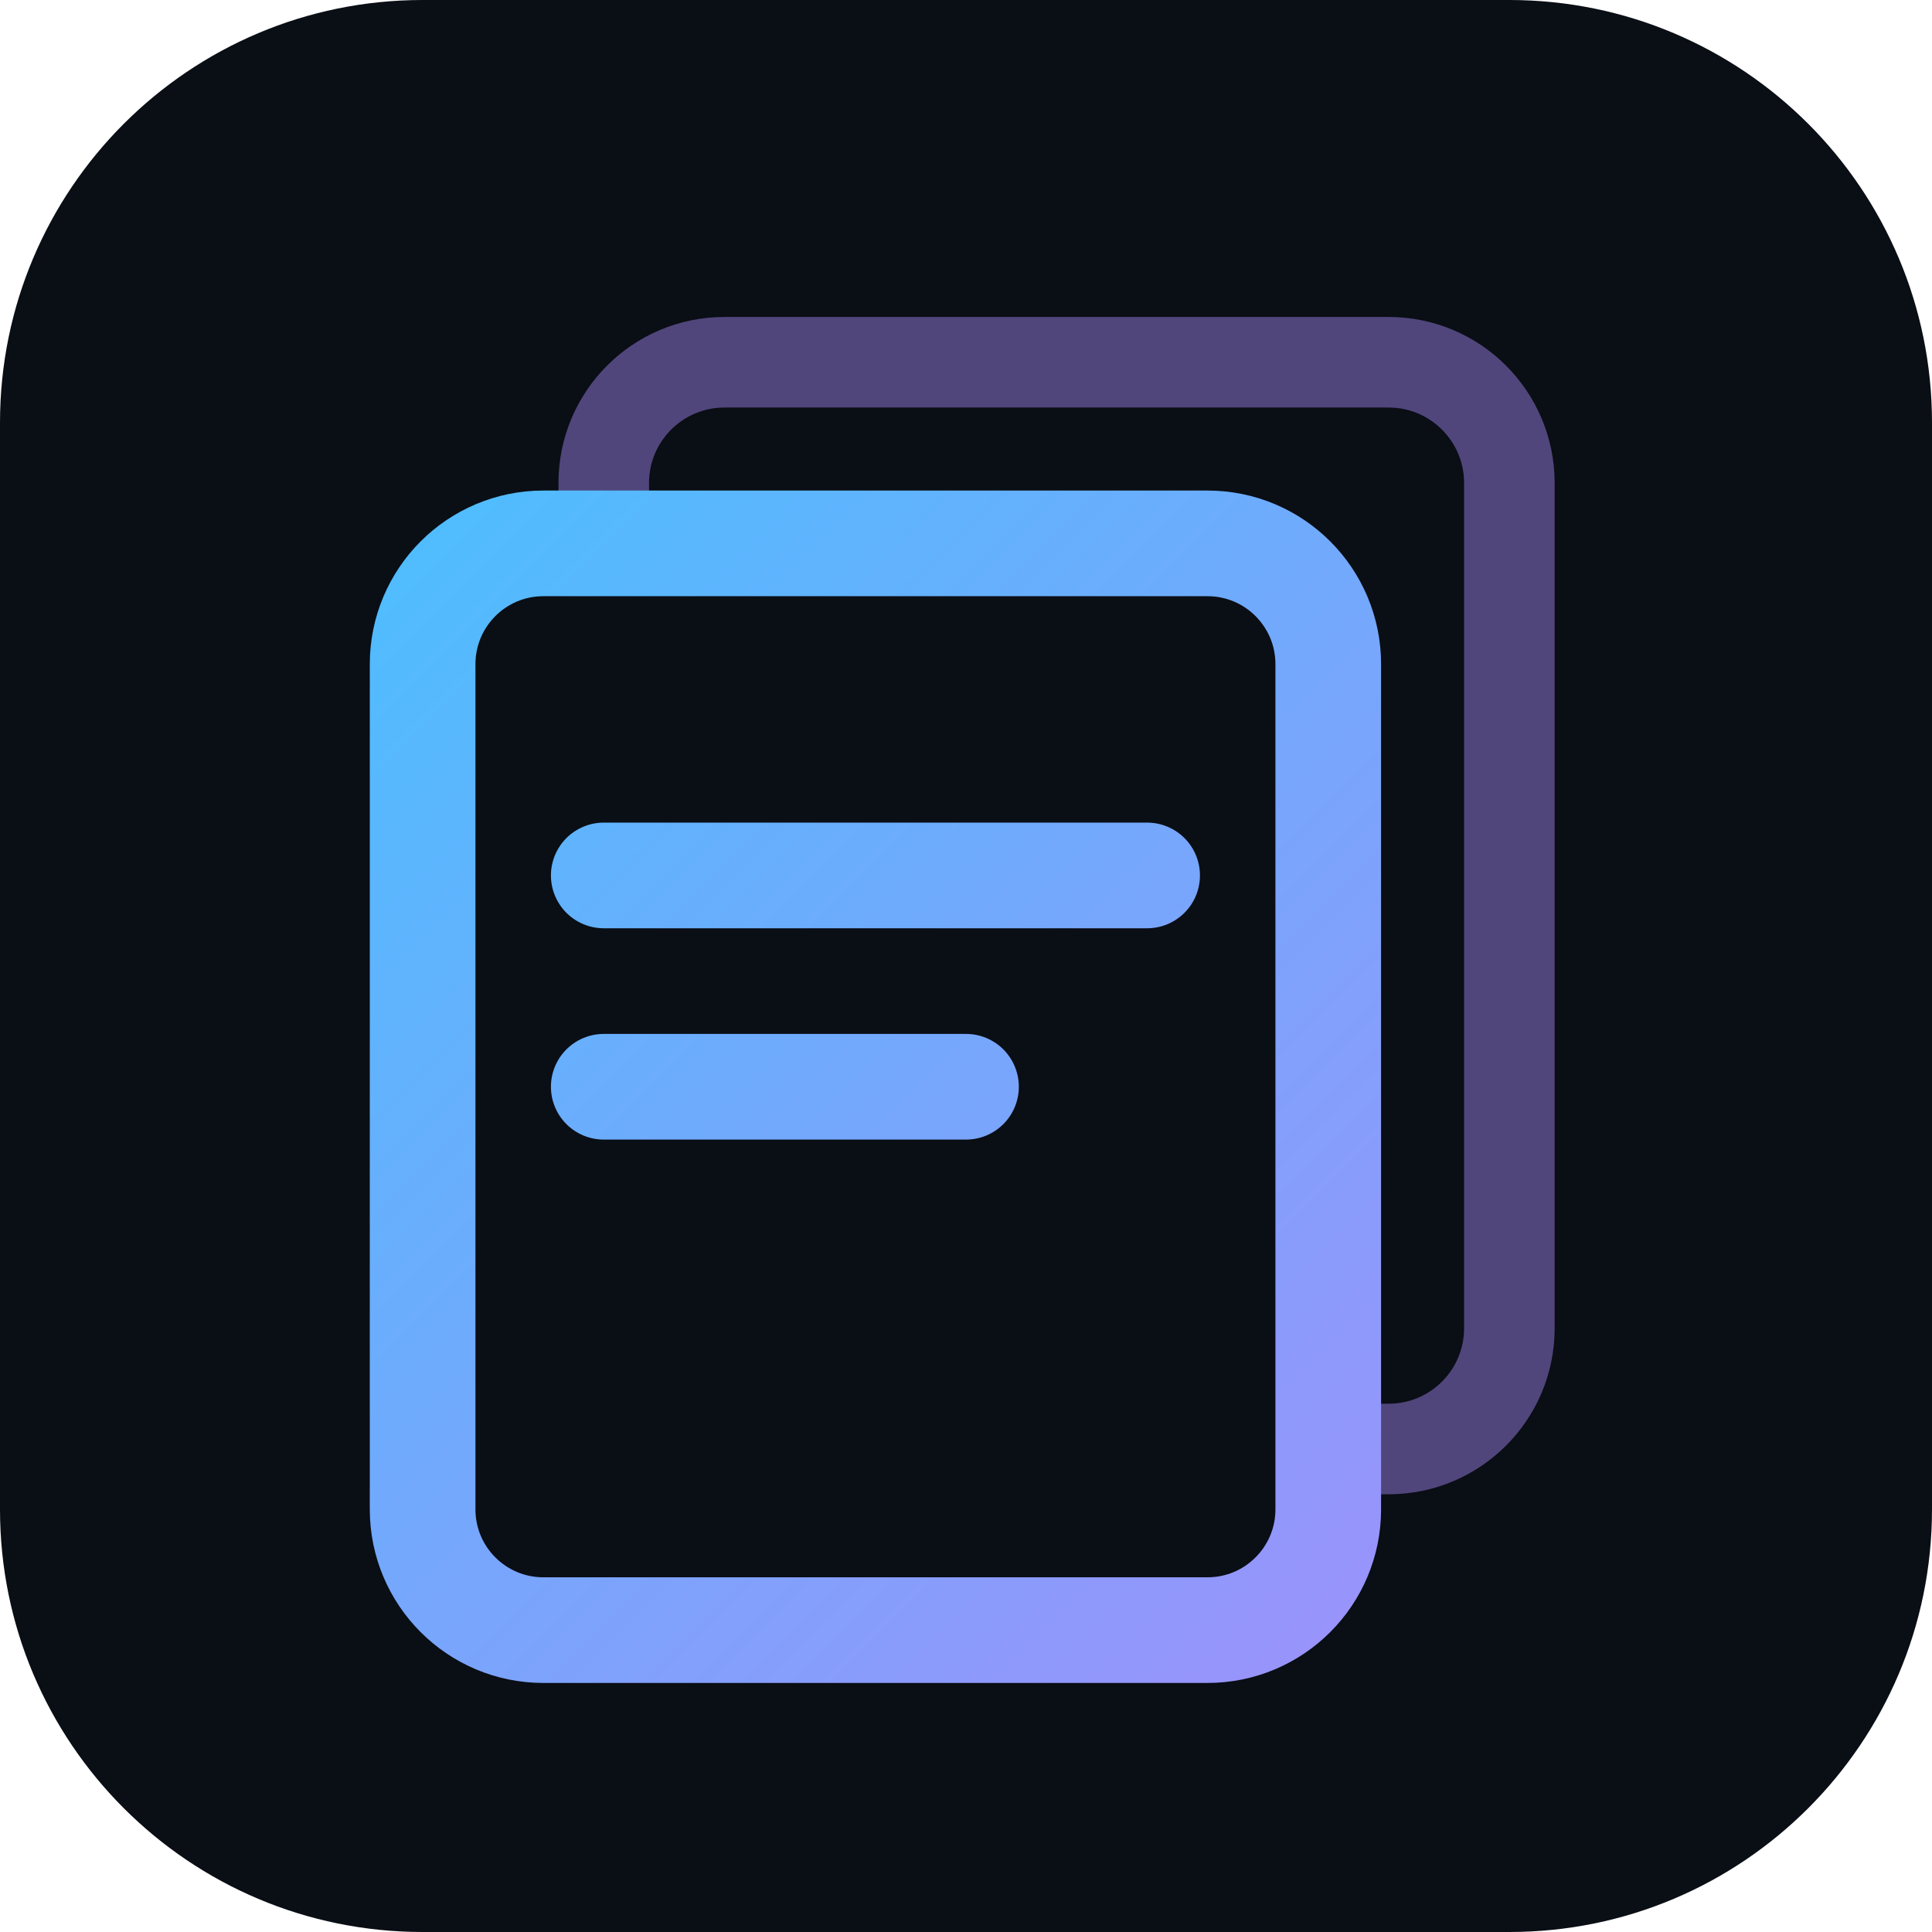
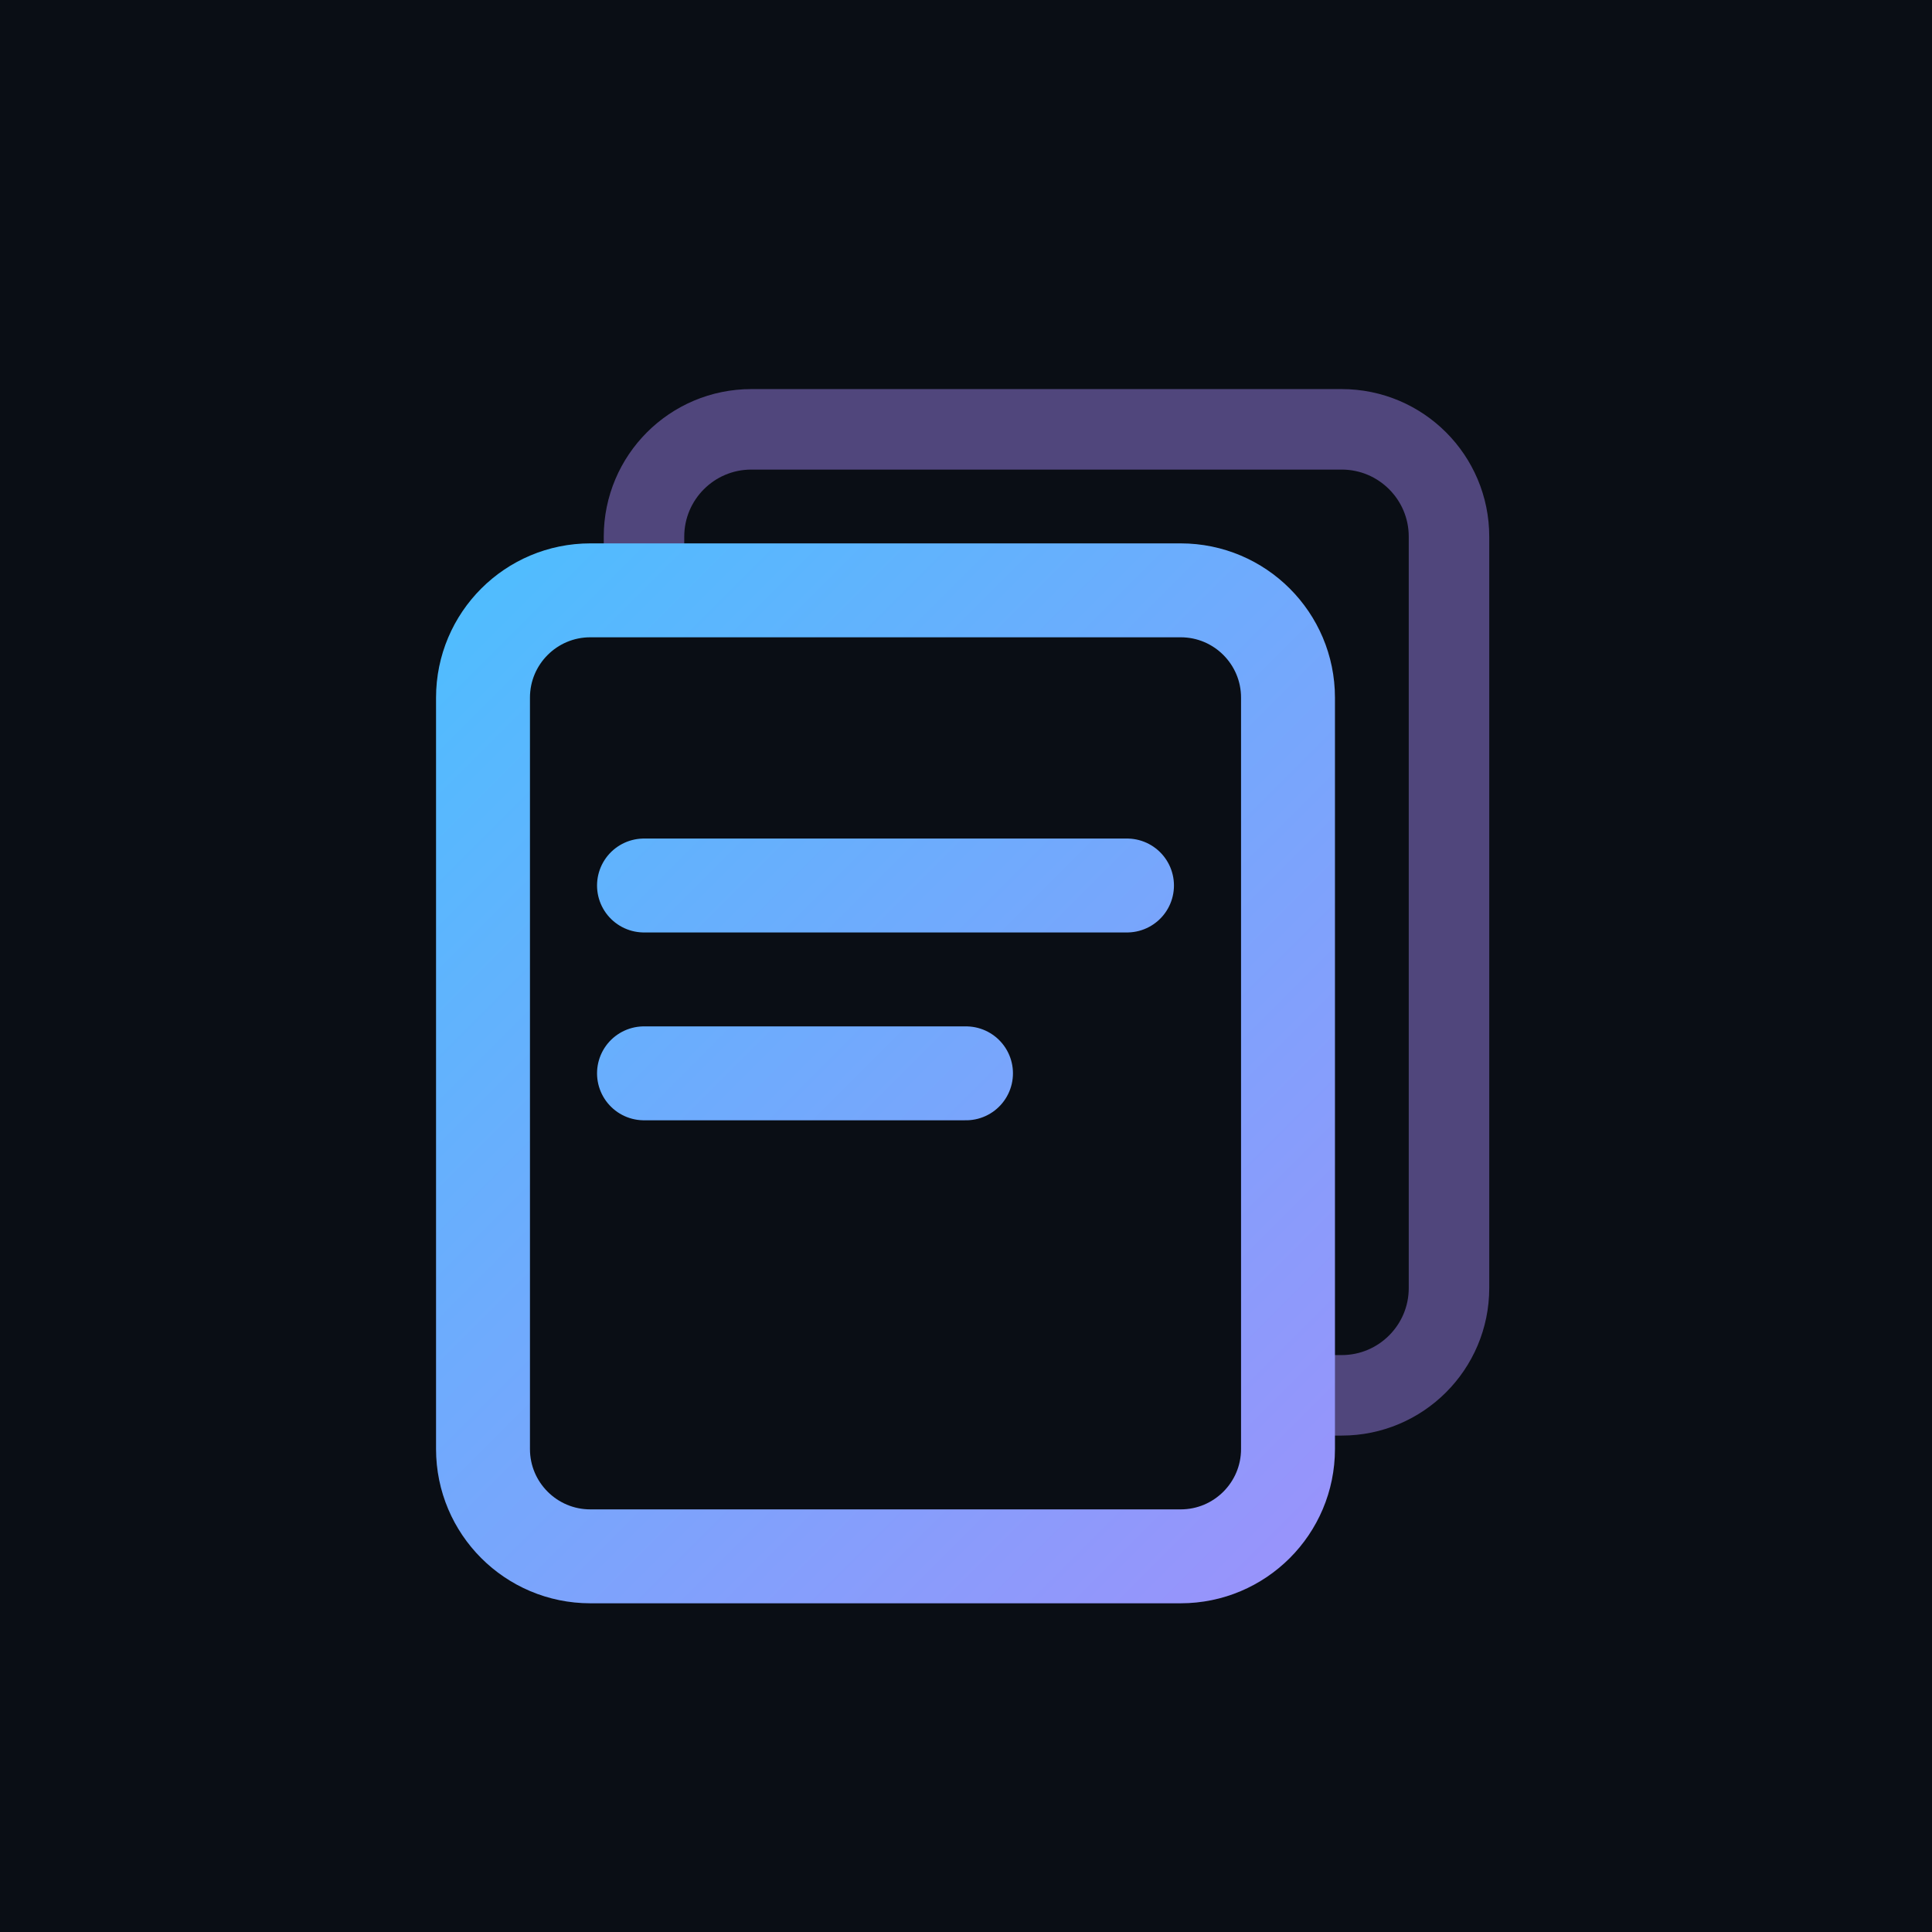
- <svg xmlns="http://www.w3.org/2000/svg" viewBox="0 0 64 64">
+ <svg xmlns="http://www.w3.org/2000/svg" viewBox="-4 -4 72 72">
  <defs>
    <linearGradient id="g" gradientUnits="userSpaceOnUse" x1="8" y1="8" x2="56" y2="56">
      <stop offset="0" stop-color="#3fc6ff" />
      <stop offset="1" stop-color="#a78bfa" />
    </linearGradient>
  </defs>
-   <rect width="64" height="64" rx="14" fill="#0a0e15" />
+   <rect x="-4" y="-4" width="72" height="72" fill="#0a0e15" />
  <rect x="20" y="12" width="30" height="36" rx="4" fill="none" stroke="#a78bfa" stroke-opacity=".45" stroke-width="3" />
  <rect x="14" y="18" width="30" height="36" rx="4" fill="#0a0e15" stroke="url(#g)" stroke-width="3.5" />
  <path d="M20 29h18M20 36h12" stroke="url(#g)" stroke-width="3.5" stroke-linecap="round" />
</svg>
